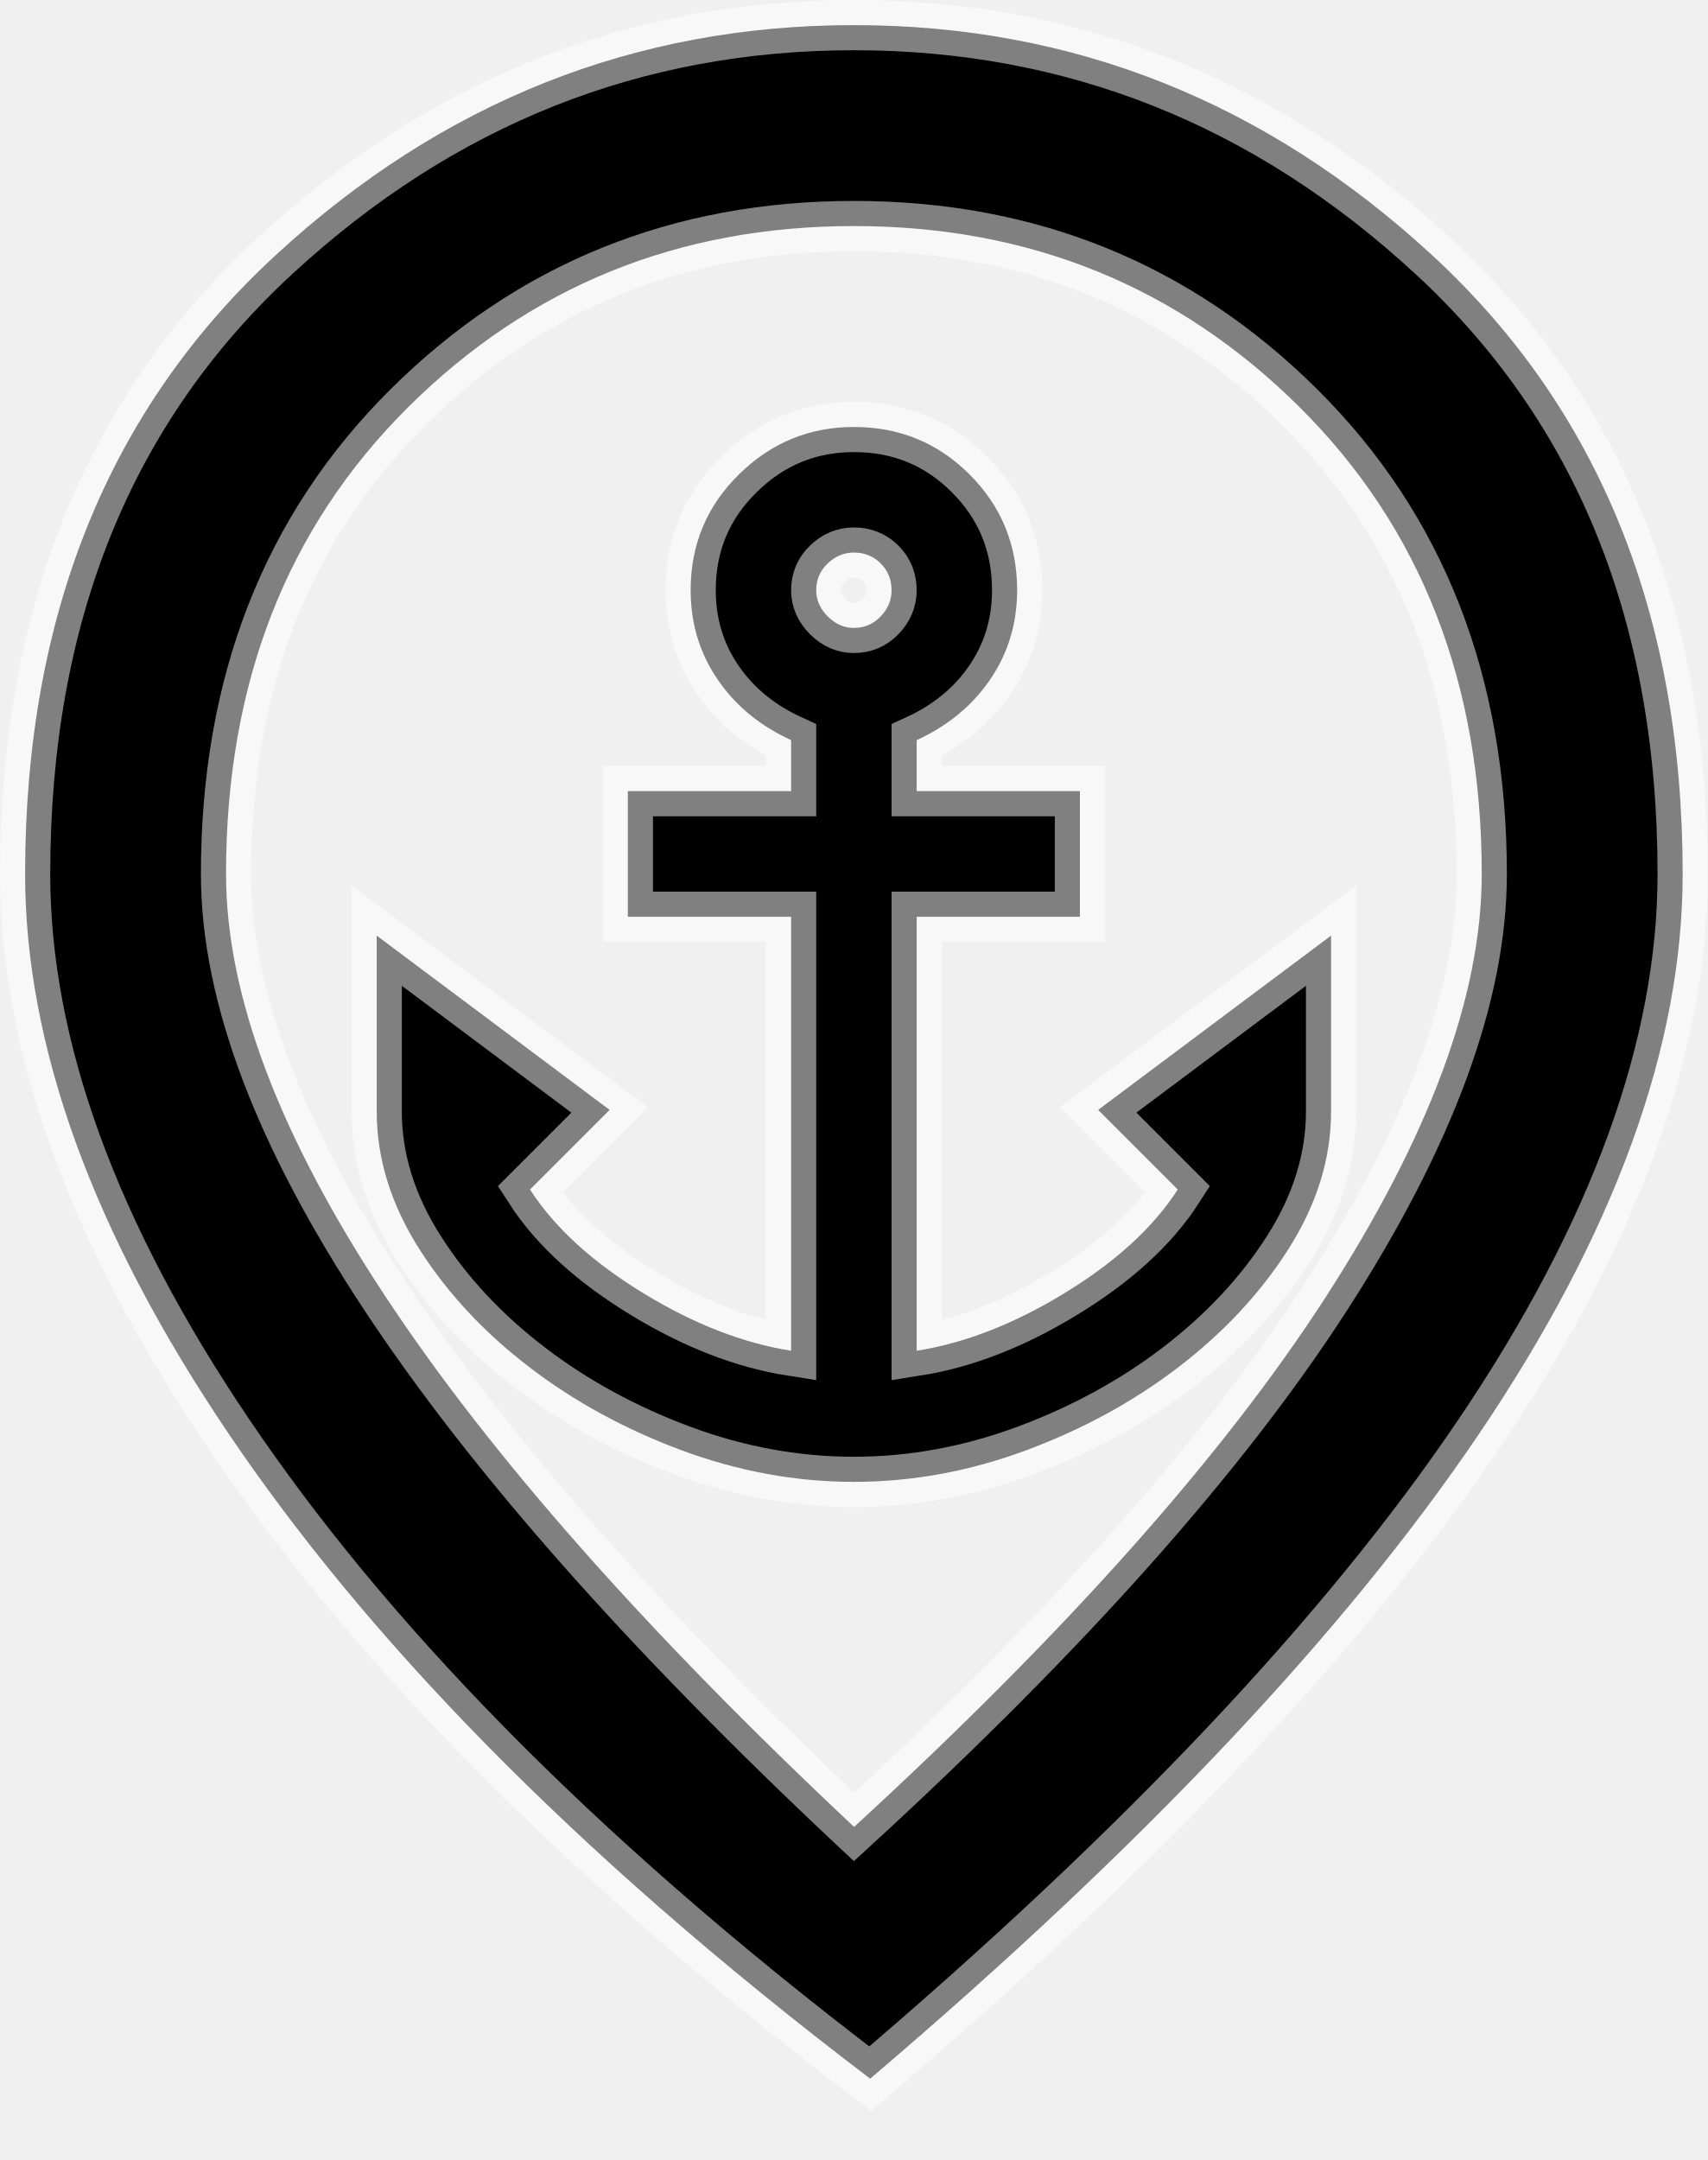
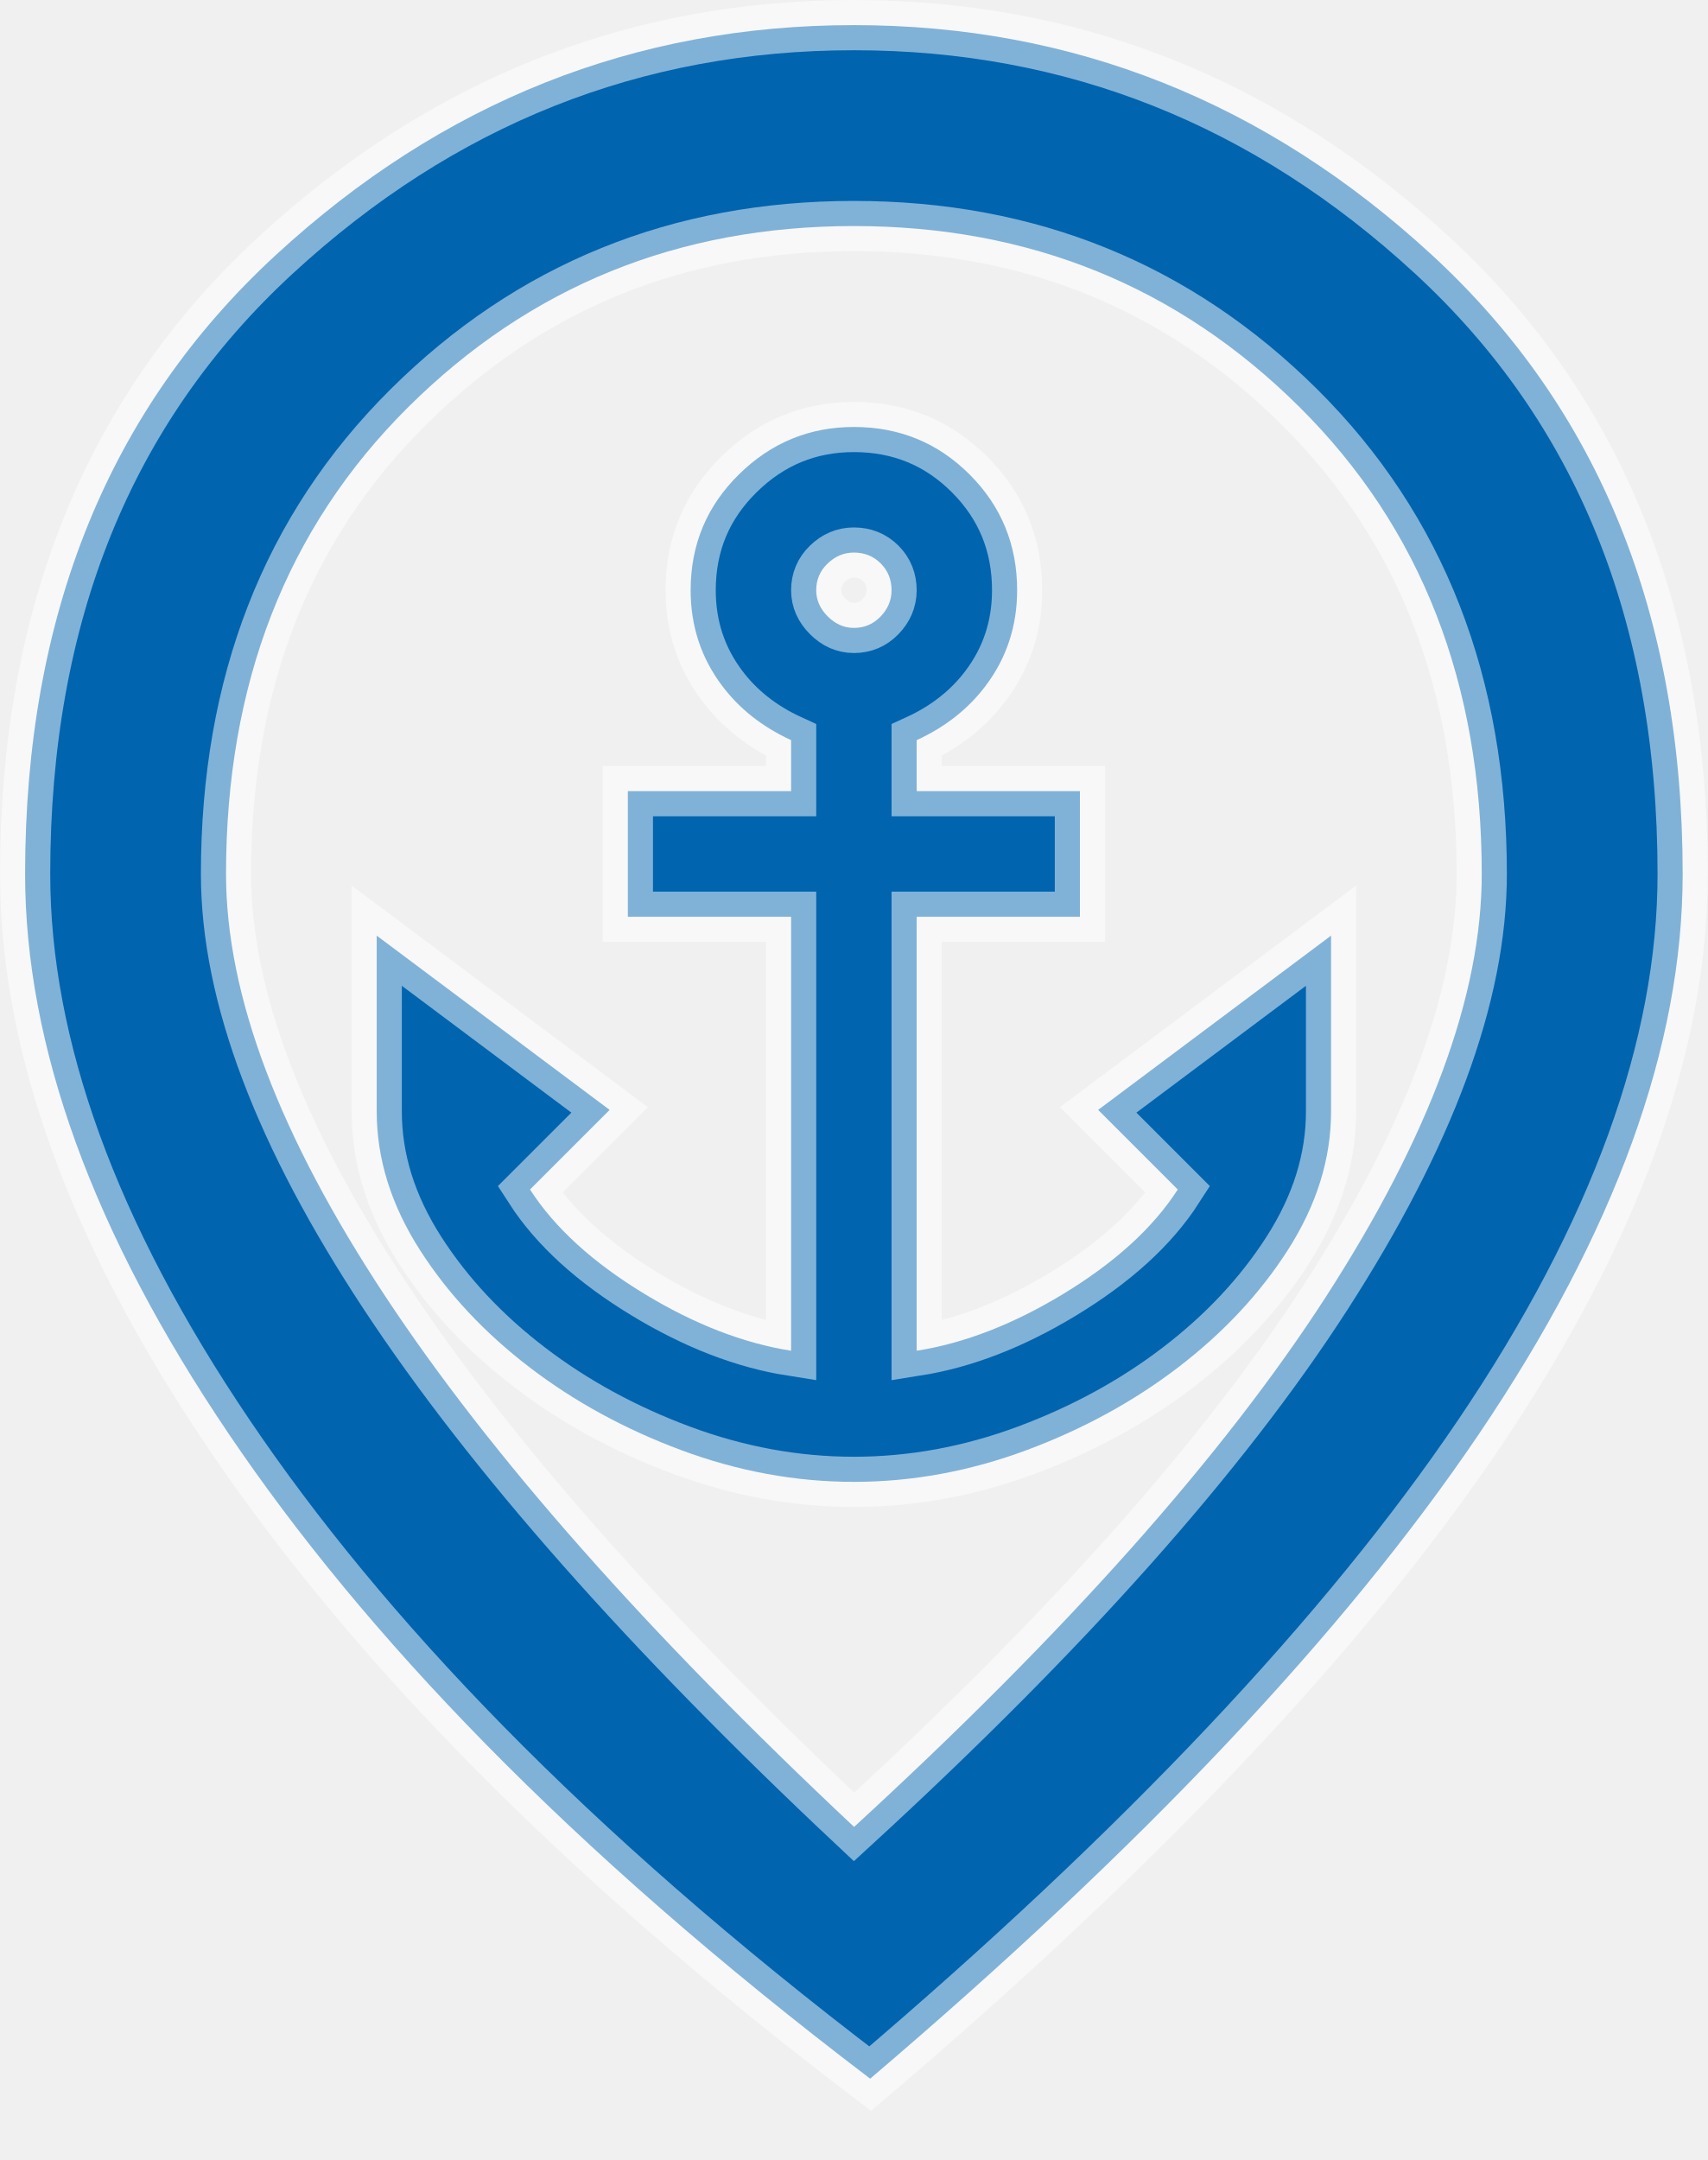
<svg xmlns="http://www.w3.org/2000/svg" width="34px" height="43px" viewBox="0 0 34 43" version="1.1">
  <g id="Squat-laskuri" stroke="none" stroke-width="1" fill="none" fill-rule="evenodd" stroke-opacity="0.5">
-     <g id="colors_and_typography" transform="translate(-1225, -855)" fill="#000000" fill-rule="nonzero" stroke="#FFFFFF">
-       <g id="dock_icon" transform="translate(1226, 856)">
+     <g id="colors_and_typography" transform="translate(-775, -659)" fill="#0064AF" fill-rule="nonzero" stroke="#FFFFFF">
+       <g id="dock_icon_active" transform="translate(776, 660)">
        <path d="M16,-0.5 C20.361,-0.5 24.2,1.026 27.514,4.082 C30.83,7.14 32.5,11.242 32.5,16.4 C32.5,19.816 31.157,23.538 28.439,27.555 C25.769,31.502 21.732,35.779 16.324,40.381 C10.268,35.779 6.231,31.502 3.561,27.555 C0.843,23.538 -0.5,19.816 -0.5,16.4 C-0.5,11.242 1.17,7.14 4.486,4.082 C7.8,1.026 11.639,-0.5 16,-0.5 Z M16,3.5 C12.506,3.5 9.548,4.7 7.127,7.105 C4.703,9.513 3.5,12.614 3.5,16.4 C3.5,18.824 4.569,21.621 6.667,24.8 C8.76,27.971 11.873,31.493 16.004,35.369 C20.226,31.494 23.361,27.974 25.405,24.804 C27.455,21.623 28.5,18.825 28.5,16.4 C28.5,12.614 27.297,9.513 24.873,7.105 C22.452,4.7 19.494,3.5 16,3.5 Z M16,7.5 C16.906,7.5 17.674,7.816 18.304,8.446 C18.934,9.076 19.25,9.844 19.25,10.75 C19.25,11.463 19.041,12.096 18.625,12.65 C18.283,13.106 17.826,13.47 17.25,13.734 L17.25,14.75 L20.5,14.75 L20.5,17.25 L17.25,17.25 L17.25,25.89 C18.206,25.739 19.177,25.36 20.166,24.76 C21.188,24.14 21.952,23.45 22.448,22.68 L20.863,21.095 L25.5,17.626 L25.5,21.125 C25.5,22.066 25.215,22.99 24.633,23.895 C24.078,24.759 23.352,25.535 22.454,26.222 C21.566,26.901 20.56,27.451 19.437,27.869 C18.304,28.29 17.159,28.5 16,28.5 C14.841,28.5 13.696,28.29 12.563,27.869 C11.44,27.451 10.434,26.901 9.546,26.222 C8.648,25.535 7.922,24.759 7.367,23.895 C6.785,22.99 6.5,22.066 6.5,21.125 L6.5,17.626 L11.137,21.095 L9.552,22.68 C10.048,23.45 10.812,24.14 11.834,24.76 C12.823,25.36 13.794,25.739 14.75,25.89 L14.75,17.25 L11.5,17.25 L11.5,14.75 L14.75,14.75 L14.75,13.734 C14.174,13.47 13.717,13.106 13.375,12.65 C12.959,12.096 12.75,11.463 12.75,10.75 C12.75,9.843 13.071,9.074 13.712,8.444 C14.351,7.814 15.115,7.5 16,7.5 Z M16,10 C15.798,10 15.623,10.076 15.473,10.222 C15.324,10.366 15.25,10.542 15.25,10.75 C15.25,10.95 15.33,11.122 15.479,11.271 C15.628,11.42 15.8,11.5 16,11.5 C16.208,11.5 16.384,11.426 16.528,11.277 C16.674,11.127 16.75,10.952 16.75,10.75 C16.75,10.54 16.679,10.361 16.534,10.216 C16.389,10.071 16.21,10 16,10 Z" id="Shape" />
      </g>
    </g>
  </g>
</svg>
